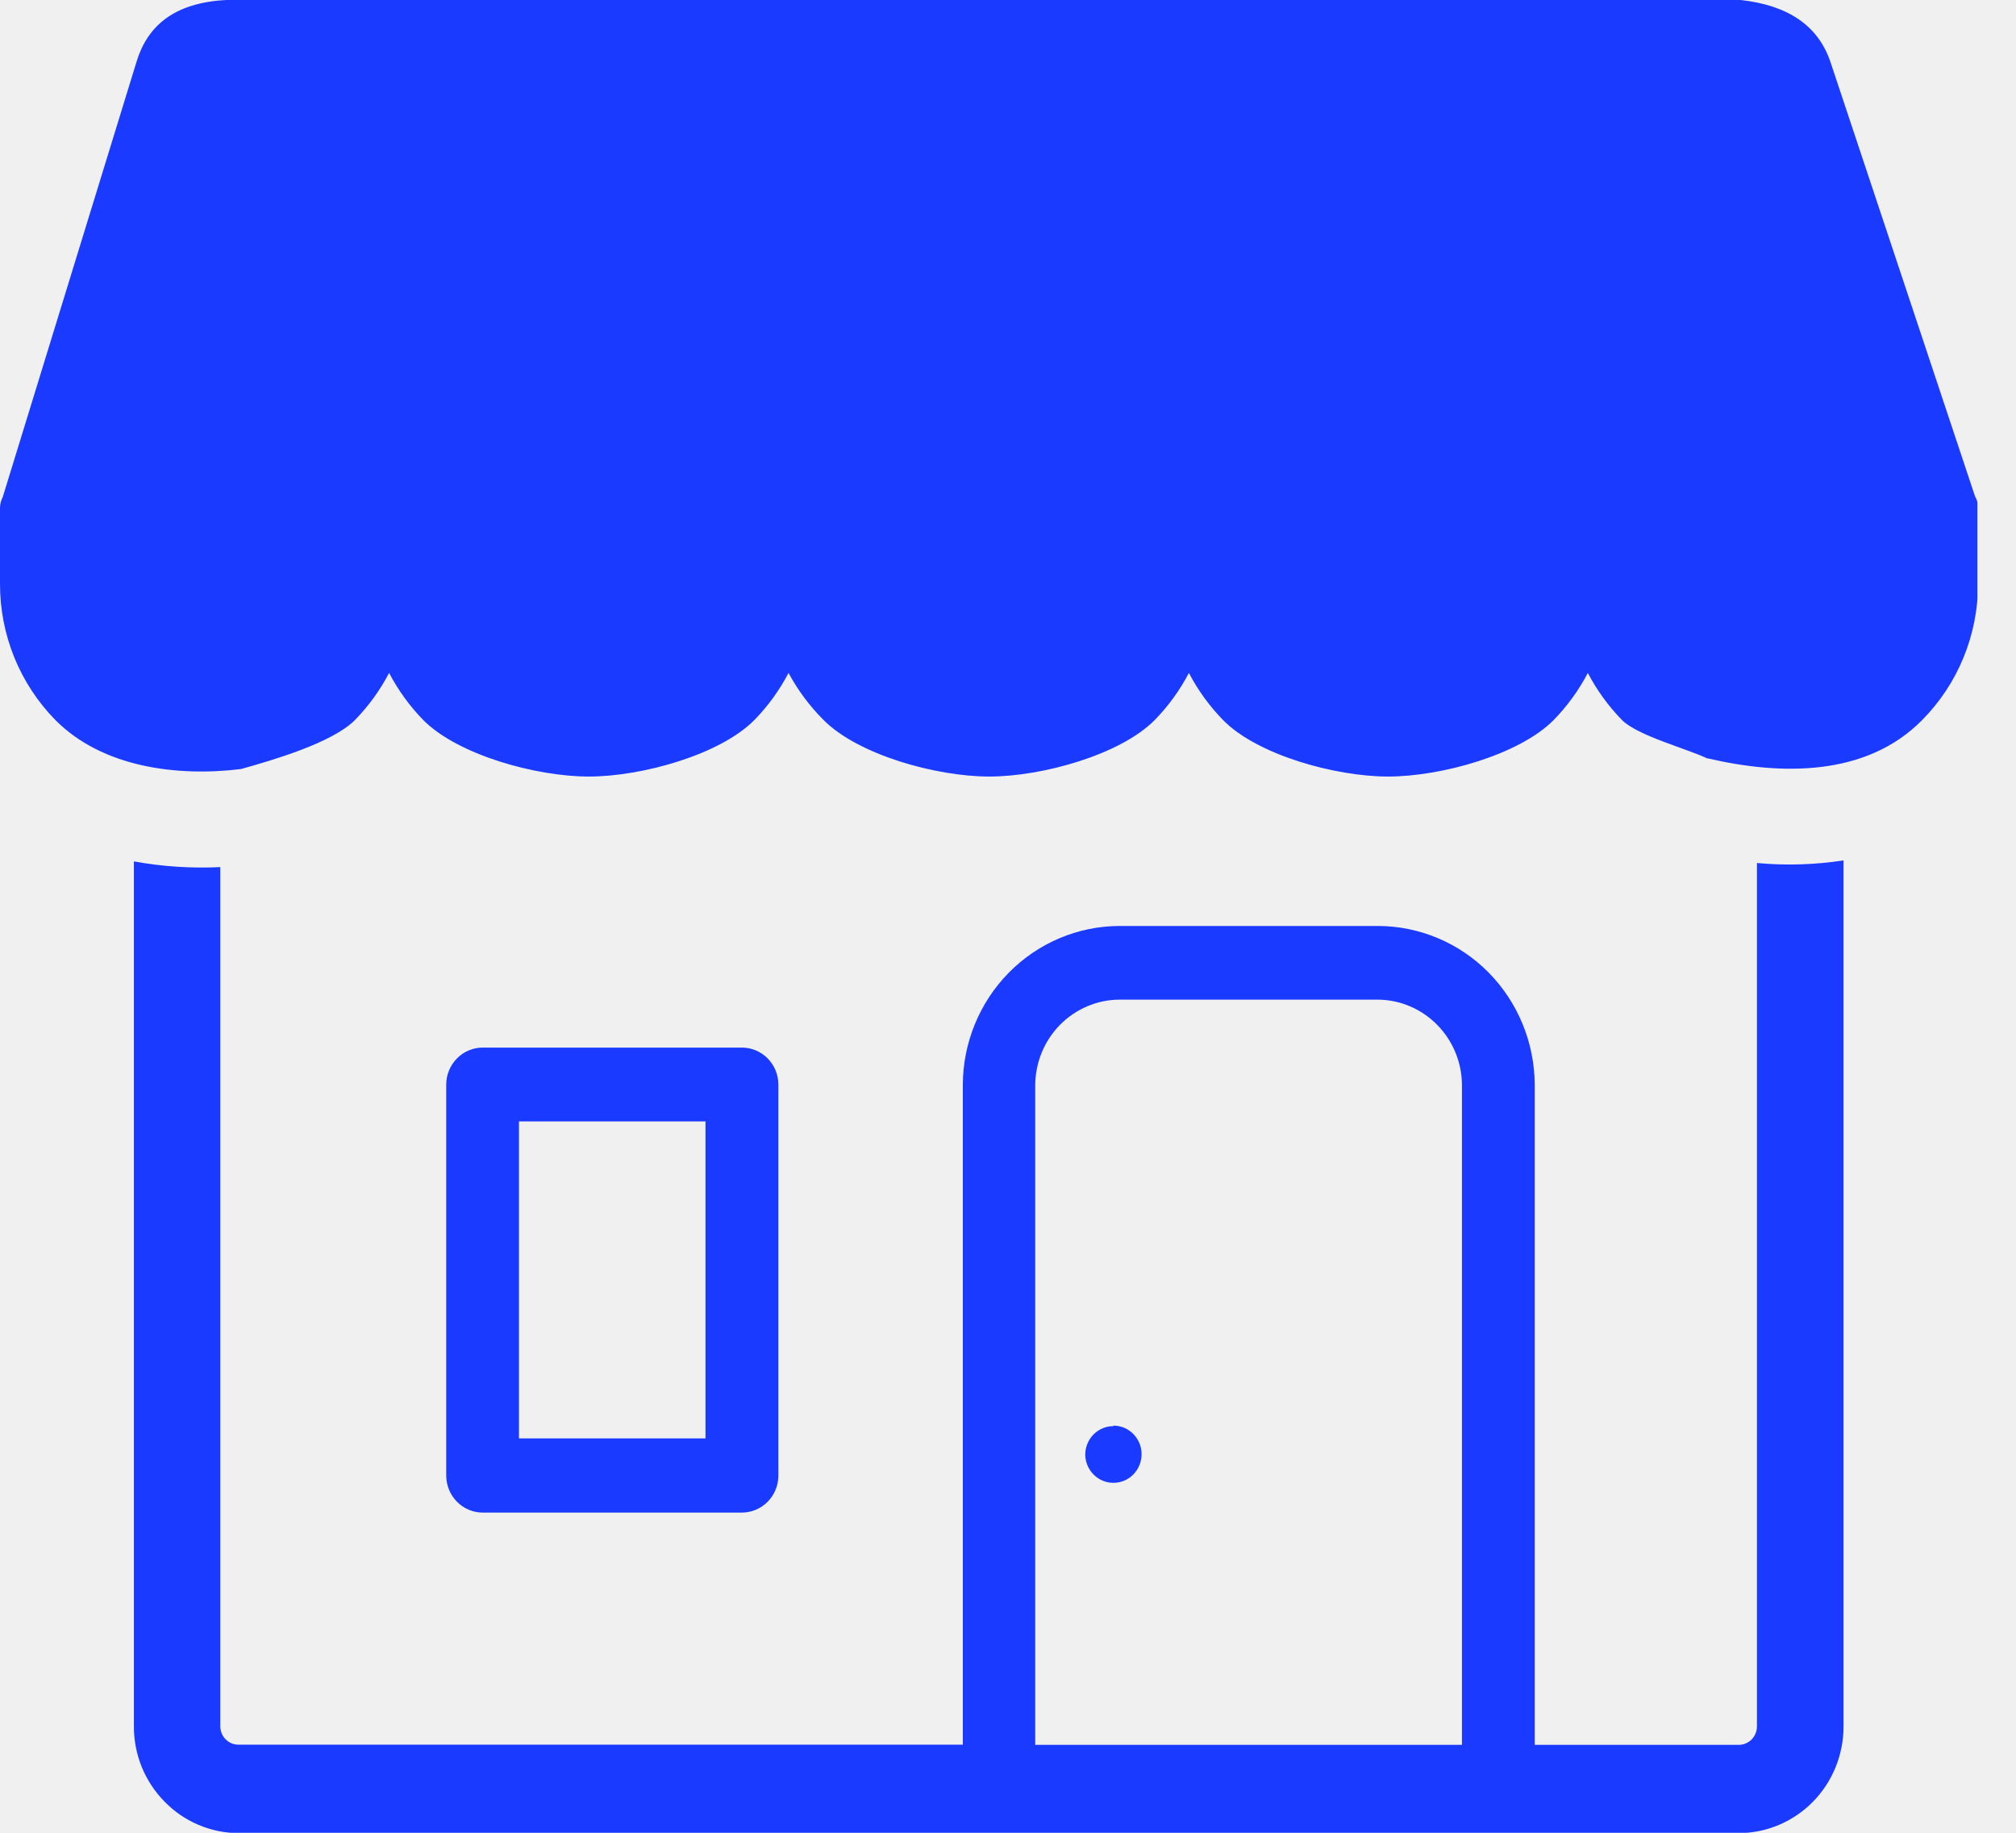
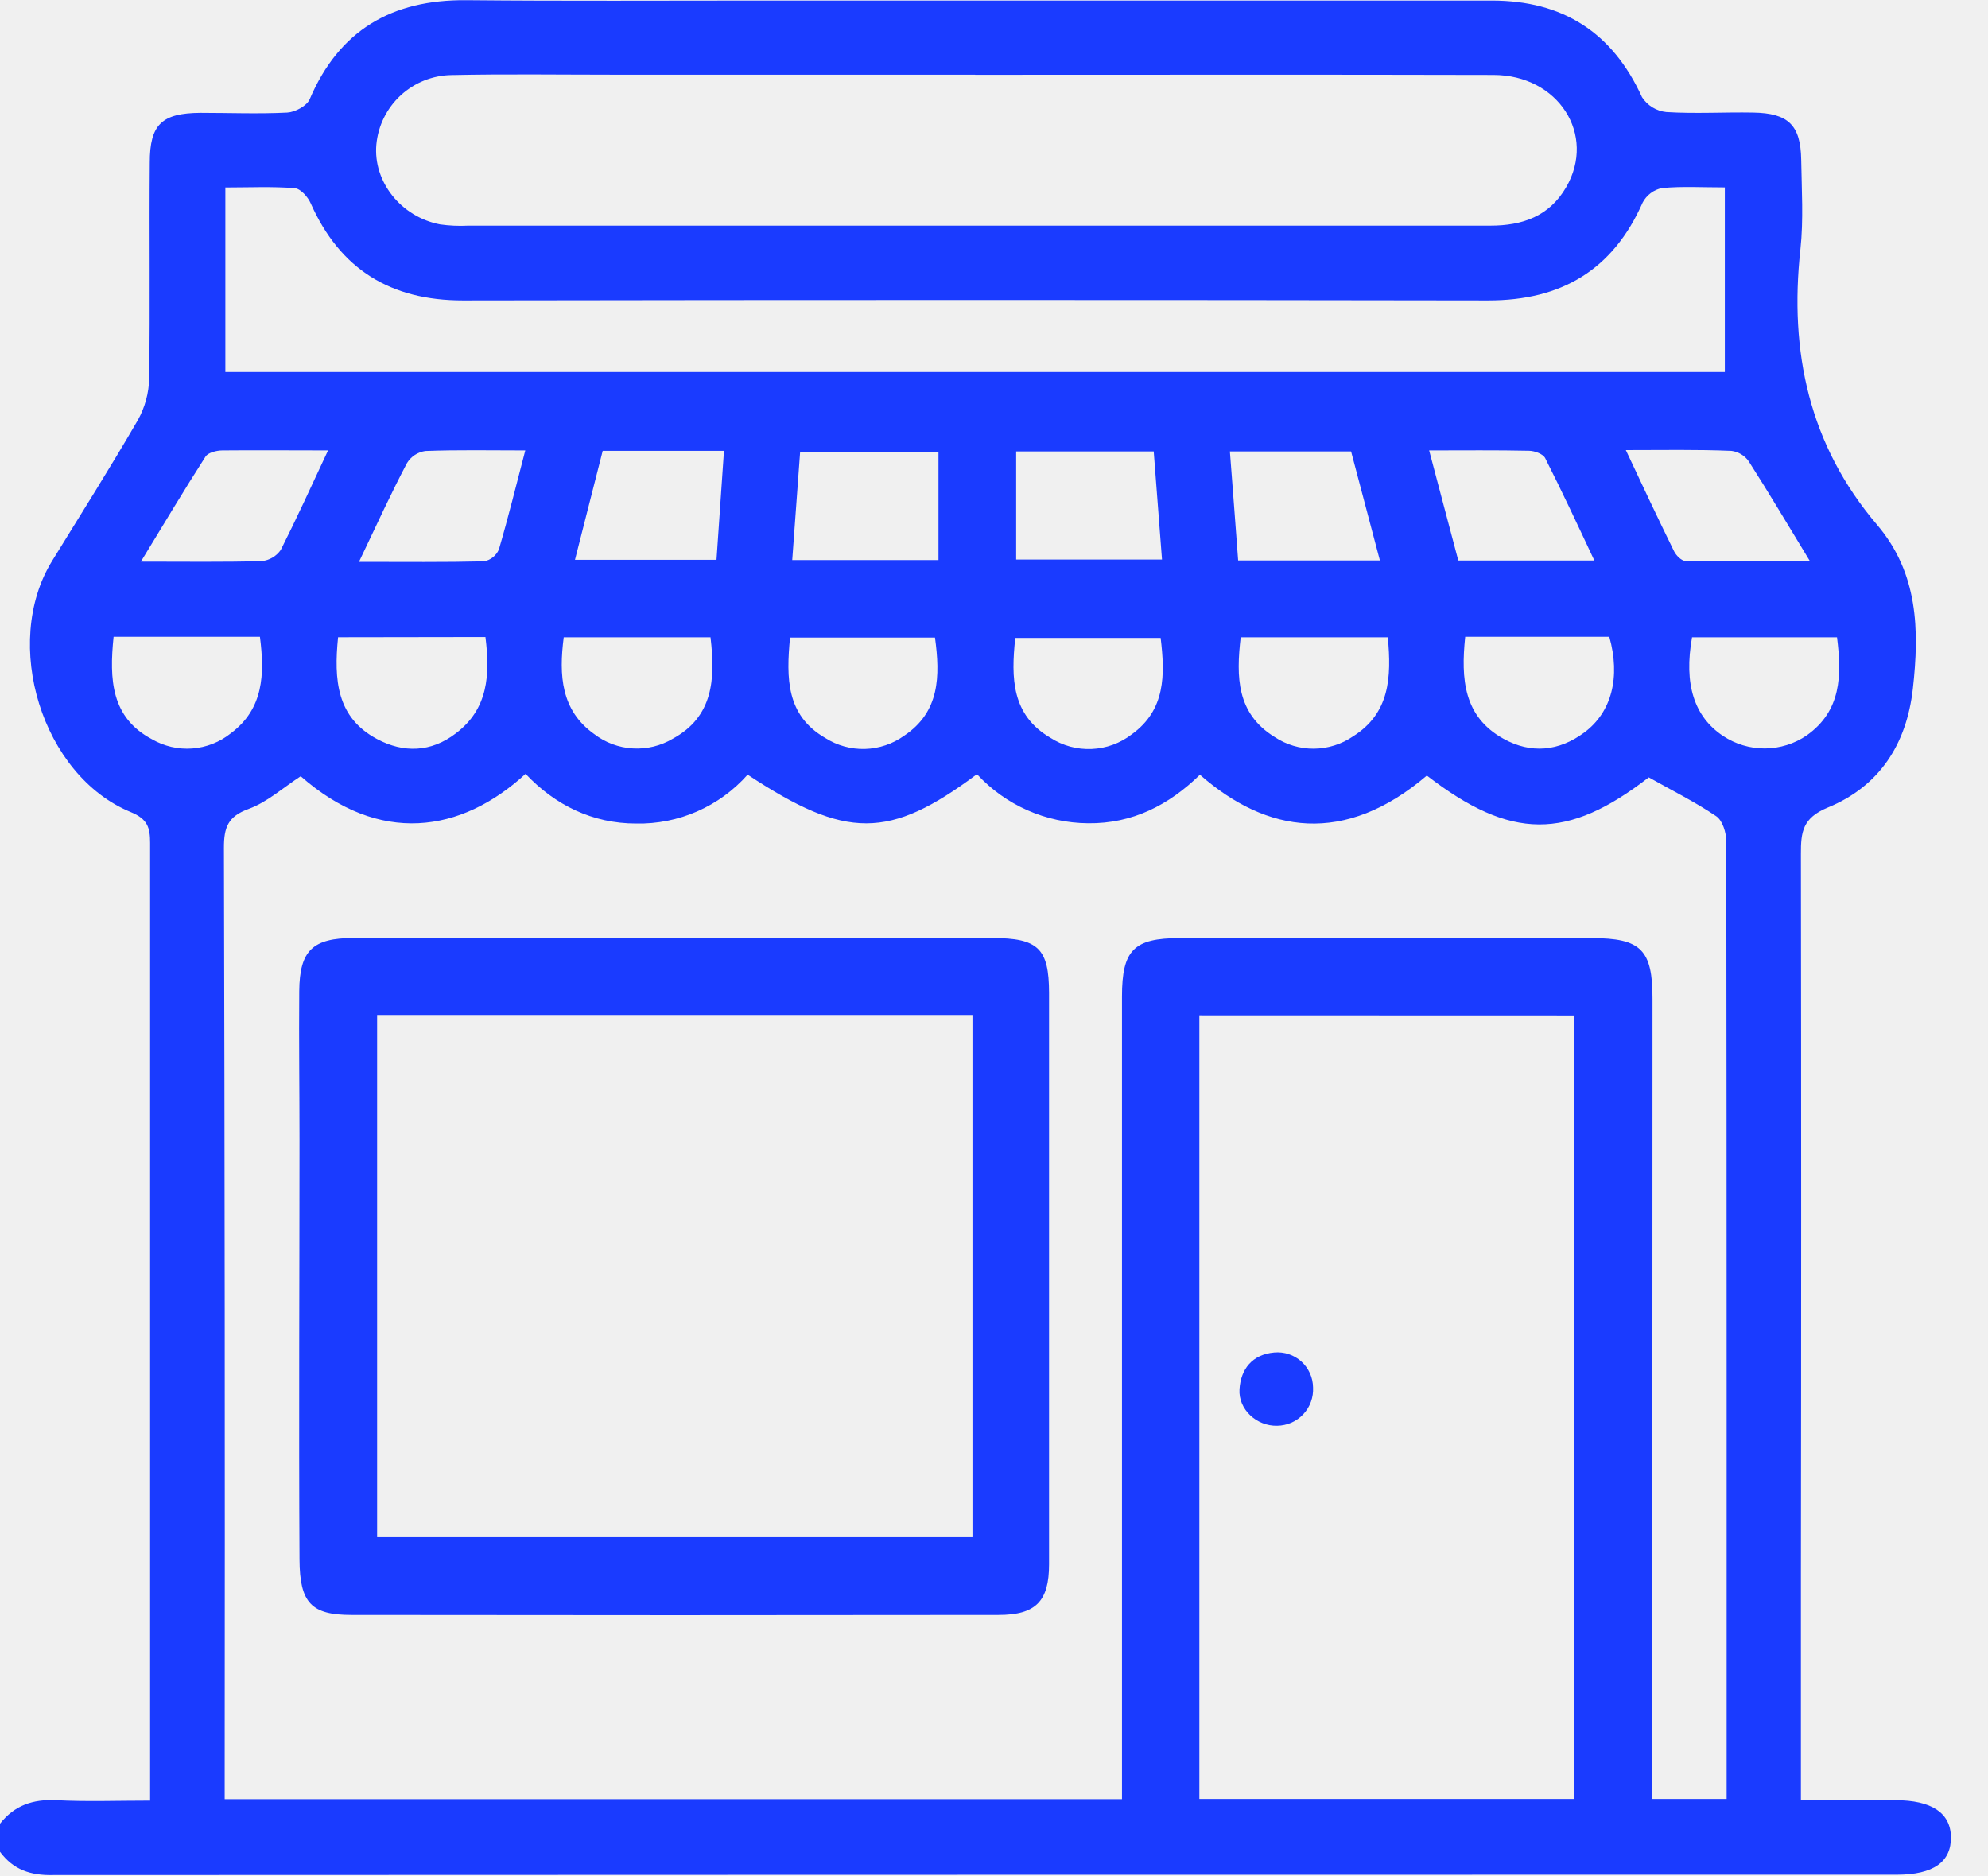
- <svg xmlns="http://www.w3.org/2000/svg" width="44" height="40" viewBox="0 0 44 40" fill="none">
-   <g clip-path="url(#clip0_111_93)">
-     <path d="M24.301 31.114C24.422 31.114 24.54 31.15 24.641 31.218C24.742 31.287 24.821 31.383 24.868 31.497C24.915 31.61 24.927 31.735 24.904 31.856C24.881 31.977 24.824 32.088 24.739 32.176C24.654 32.264 24.546 32.324 24.427 32.349C24.309 32.374 24.185 32.364 24.073 32.318C23.96 32.272 23.864 32.194 23.795 32.093C23.726 31.991 23.688 31.872 23.686 31.749C23.686 31.583 23.751 31.424 23.866 31.307C23.982 31.19 24.138 31.125 24.301 31.125V31.114ZM40.236 18.778V37.685C40.235 38.3 39.994 38.891 39.565 39.326C39.136 39.761 38.555 40.006 37.949 40.007H5.209C4.908 40.007 4.611 39.946 4.334 39.828C4.056 39.711 3.805 39.539 3.593 39.322C3.38 39.107 3.212 38.851 3.096 38.57C2.981 38.288 2.922 37.986 2.922 37.681V18.8C3.544 18.913 4.177 18.955 4.808 18.924V37.678C4.809 37.731 4.819 37.783 4.84 37.833C4.86 37.882 4.89 37.926 4.928 37.963C4.965 38 5.009 38.029 5.057 38.049C5.105 38.068 5.157 38.078 5.209 38.077H21.014V23.68C21.016 22.759 21.378 21.878 22.019 21.227C22.66 20.577 23.528 20.211 24.434 20.209H30.078C30.984 20.212 31.852 20.578 32.492 21.228C33.132 21.879 33.493 22.76 33.496 23.68V38.081H37.949C38.055 38.081 38.156 38.038 38.23 37.963C38.304 37.887 38.346 37.785 38.346 37.678V18.835C38.976 18.893 39.61 18.874 40.236 18.778ZM22.594 38.081H31.908V23.68C31.905 23.187 31.71 22.715 31.367 22.367C31.024 22.019 30.56 21.821 30.075 21.817H24.427C23.942 21.821 23.478 22.019 23.135 22.367C22.792 22.715 22.598 23.187 22.594 23.68V38.081ZM10.537 22.863H16.191C16.402 22.863 16.604 22.948 16.754 23.099C16.903 23.25 16.988 23.455 16.988 23.669V32.206C16.988 32.42 16.903 32.625 16.754 32.776C16.604 32.927 16.402 33.012 16.191 33.012H10.537C10.326 33.012 10.123 32.927 9.974 32.776C9.825 32.625 9.74 32.42 9.739 32.206V23.669C9.74 23.455 9.825 23.25 9.974 23.099C10.123 22.948 10.326 22.863 10.537 22.863ZM15.398 24.475H11.327V31.392H15.398V24.475ZM37.261 16.552C36.822 16.342 35.74 16.056 35.4 15.714C35.103 15.41 34.852 15.064 34.655 14.687C34.458 15.064 34.207 15.41 33.91 15.714C33.159 16.474 31.452 16.948 30.296 16.948C29.141 16.948 27.434 16.474 26.693 15.714C26.396 15.41 26.145 15.064 25.948 14.687C25.751 15.064 25.5 15.41 25.203 15.714C24.452 16.474 22.745 16.948 21.59 16.948C20.434 16.948 18.727 16.474 17.975 15.714C17.672 15.412 17.414 15.066 17.21 14.687C17.012 15.064 16.762 15.41 16.465 15.714C15.714 16.474 14.007 16.948 12.851 16.948C11.696 16.948 9.989 16.474 9.237 15.714C8.941 15.41 8.69 15.064 8.492 14.687C8.295 15.064 8.044 15.41 7.748 15.714C7.253 16.213 5.95 16.591 5.261 16.784C3.874 16.955 2.237 16.752 1.208 15.714C0.824 15.323 0.52 14.859 0.312 14.349C0.105 13.838 -0.001 13.291 9.09382e-06 12.739V11.084C0.001 11.001 0.022 10.921 0.06 10.848L2.982 1.341C3.221 0.56 3.807 0.057 4.942 0H37.988C39.007 0.111 39.67 0.546 39.944 1.334L43.105 10.83C43.145 10.899 43.168 10.976 43.172 11.055C43.174 11.072 43.174 11.088 43.172 11.105V12.739C43.172 13.292 43.064 13.839 42.855 14.35C42.646 14.86 42.339 15.324 41.953 15.714C40.731 16.955 38.87 16.923 37.275 16.552H37.261Z" fill="#1A3BFF" />
+ <svg xmlns="http://www.w3.org/2000/svg" width="53" height="50" viewBox="0 0 53 50" fill="none">
+   <g clip-path="url(#clip0_648_12)">
+     <path d="M0 49.366V48.617C0.382 48.131 0.874 47.96 1.499 47.991C2.311 48.033 3.127 48.002 4.002 48.002V44.209C4.002 36.961 4.002 29.716 4.002 22.474C4.002 22.064 3.936 21.833 3.485 21.648C1.12 20.675 0.037 17.151 1.387 14.957C2.156 13.707 2.941 12.466 3.677 11.196C3.866 10.857 3.969 10.476 3.977 10.088C4.005 8.171 3.977 6.254 3.993 4.335C3.993 3.314 4.316 3.016 5.342 3.008C6.114 3.008 6.888 3.04 7.657 3.001C7.868 2.99 8.18 2.823 8.256 2.646C9.046 0.796 10.455 -0.013 12.432 0.005C15.047 0.03 17.663 0.015 20.277 0.015C26.772 0.015 33.271 0.015 39.773 0.015C41.664 0.015 42.988 0.862 43.776 2.59C43.848 2.701 43.943 2.794 44.056 2.863C44.168 2.931 44.294 2.974 44.425 2.987C45.194 3.035 45.968 2.987 46.74 3.001C47.677 3.016 48.005 3.335 48.02 4.257C48.032 5.053 48.084 5.858 47.999 6.646C47.699 9.378 48.23 11.863 50.044 13.992C51.139 15.281 51.172 16.79 50.997 18.358C50.83 19.848 50.097 20.966 48.729 21.527C48.056 21.804 48.011 22.182 48.012 22.759C48.021 29.184 48.021 35.608 48.012 42.033C48.012 43.994 48.012 45.954 48.012 47.991C48.901 47.991 49.715 47.991 50.529 47.991C51.498 47.991 52.001 48.329 52.012 48.969C52.022 49.637 51.545 49.976 50.57 49.977C48.653 49.977 46.736 49.977 44.818 49.977C30.35 49.977 15.883 49.98 1.417 49.986C0.814 50 0.355 49.844 0 49.366ZM38.04 20.675C35.848 22.542 33.779 22.221 31.99 20.653C31.165 21.459 30.191 21.962 29.005 21.947C28.449 21.942 27.899 21.824 27.39 21.599C26.881 21.374 26.424 21.047 26.046 20.638C23.705 22.384 22.56 22.384 19.932 20.651C19.56 21.071 19.102 21.405 18.588 21.63C18.075 21.855 17.518 21.966 16.958 21.954C15.804 21.954 14.802 21.467 14.012 20.629C12.292 22.21 10.115 22.537 8.017 20.693C7.553 20.993 7.129 21.381 6.631 21.563C6.075 21.764 5.969 22.059 5.97 22.603C5.991 30.798 5.998 38.992 5.99 47.186V47.963H29.912V47.039C29.912 40.215 29.912 33.391 29.912 26.566C29.912 25.328 30.226 25.009 31.447 25.008C35.108 25.008 38.769 25.008 42.432 25.008C43.751 25.008 44.058 25.318 44.056 26.629C44.056 32.754 44.053 38.88 44.046 45.005V47.957H46.032V47.087V37.074C46.032 32.194 46.029 27.312 46.023 22.429C46.023 22.2 45.923 21.872 45.755 21.759C45.188 21.375 44.571 21.07 43.956 20.723C41.784 22.405 40.282 22.404 38.04 20.675ZM31.975 27.066V47.957H41.967V27.069L31.975 27.066ZM25.997 1.991H16.367C14.924 1.991 13.48 1.97 12.038 2.001C11.535 2.008 11.052 2.201 10.682 2.542C10.312 2.884 10.081 3.35 10.034 3.851C9.944 4.839 10.689 5.783 11.734 5.982C11.982 6.017 12.233 6.028 12.483 6.015H24.727C29.73 6.015 34.731 6.015 39.732 6.015C40.588 6.015 41.301 5.767 41.751 4.996C42.568 3.598 41.547 1.998 39.814 1.998C35.205 1.986 30.602 1.994 25.997 1.994V1.991ZM6.008 9.917H45.984V4.996C45.385 4.996 44.845 4.963 44.307 5.014C44.198 5.036 44.096 5.082 44.008 5.148C43.919 5.215 43.846 5.3 43.794 5.398C43 7.197 41.627 8.012 39.672 8.009C30.561 7.994 21.45 7.994 12.34 8.009C10.413 8.009 9.066 7.182 8.283 5.419C8.208 5.248 8.011 5.028 7.856 5.016C7.257 4.969 6.636 4.998 6.008 4.998V9.917ZM27.091 14.916H30.979C30.901 13.912 30.829 12.968 30.758 12.034H27.091V14.916ZM25.02 14.931V12.041H21.332C21.262 13.004 21.193 13.956 21.121 14.931H25.02ZM16.068 12.019L15.329 14.924H19.102C19.169 13.936 19.233 12.989 19.301 12.019H16.068ZM36.788 14.94C36.515 13.908 36.265 12.962 36.02 12.034H32.789C32.864 13.026 32.939 13.973 33.009 14.94H36.788ZM9.013 16.988C8.899 18.124 8.974 19.128 10.052 19.701C10.76 20.079 11.494 20.055 12.151 19.551C13.017 18.899 13.068 17.988 12.942 16.982L9.013 16.988ZM39.062 16.976C38.945 18.109 39.023 19.105 40.08 19.692C40.813 20.1 41.561 20.031 42.241 19.524C42.967 18.985 43.207 18.049 42.904 16.976H39.062ZM3.028 16.976C2.913 18.114 2.959 19.124 4.047 19.704C4.374 19.894 4.75 19.981 5.127 19.953C5.504 19.924 5.863 19.782 6.158 19.545C7.029 18.893 7.057 17.973 6.93 16.976H3.028ZM18.944 16.989H15.029C14.898 18.01 14.958 18.938 15.838 19.566C16.135 19.795 16.494 19.929 16.868 19.951C17.242 19.974 17.615 19.884 17.937 19.692C19.016 19.106 19.073 18.105 18.943 16.994L18.944 16.989ZM36.999 16.989H33.077C32.954 18.048 32.969 19.021 33.976 19.643C34.287 19.851 34.653 19.961 35.028 19.958C35.402 19.955 35.767 19.84 36.075 19.628C37.049 19.013 37.1 18.064 36.999 16.986V16.989ZM45.11 16.989C44.887 18.238 45.167 19.105 45.933 19.616C46.265 19.837 46.655 19.954 47.054 19.952C47.452 19.949 47.841 19.828 48.17 19.602C49.092 18.946 49.102 18.007 48.975 16.989H45.11ZM21.062 16.997C20.96 18.082 20.96 19.069 21.999 19.671C22.316 19.873 22.686 19.976 23.062 19.965C23.438 19.954 23.802 19.831 24.107 19.611C25.054 18.977 25.067 18.028 24.927 16.997H21.062ZM30.942 17.006H27.067C26.953 18.079 26.968 19.061 28.003 19.667C28.329 19.878 28.714 19.983 29.103 19.966C29.492 19.95 29.866 19.813 30.174 19.575C31.075 18.925 31.062 17.991 30.942 16.997V17.006ZM8.757 12.008C7.718 12.008 6.823 11.999 5.928 12.008C5.779 12.008 5.548 12.064 5.479 12.173C4.911 13.058 4.373 13.96 3.756 14.972C4.956 14.972 5.964 14.987 6.978 14.958C7.079 14.948 7.177 14.916 7.265 14.864C7.353 14.813 7.428 14.742 7.486 14.659C7.91 13.818 8.3 12.963 8.75 11.999L8.757 12.008ZM9.58 14.978C10.794 14.978 11.851 14.99 12.908 14.964C12.993 14.947 13.073 14.91 13.141 14.856C13.209 14.802 13.263 14.732 13.299 14.652C13.549 13.801 13.761 12.938 14.004 12.008C13.067 12.008 12.205 11.99 11.338 12.023C11.239 12.038 11.143 12.074 11.059 12.129C10.975 12.185 10.904 12.258 10.851 12.344C10.428 13.145 10.049 13.975 9.575 14.969L9.58 14.978ZM42.505 14.942C42.055 13.982 41.639 13.091 41.195 12.214C41.138 12.101 40.915 12.02 40.766 12.017C39.9 11.998 39.035 12.008 38.101 12.008C38.371 13.029 38.623 13.982 38.878 14.942H42.505ZM43.349 12.008C43.799 12.966 44.206 13.833 44.628 14.691C44.683 14.805 44.825 14.949 44.927 14.952C45.996 14.97 47.065 14.963 48.255 14.963C47.656 13.978 47.152 13.128 46.621 12.298C46.568 12.222 46.5 12.158 46.421 12.111C46.342 12.063 46.254 12.032 46.163 12.02C45.254 11.981 44.347 11.999 43.344 11.999L43.349 12.008Z" fill="#1A3BFF" />
+     <path d="M18.013 25.006H26.451C27.679 25.006 27.966 25.283 27.968 26.472C27.968 31.547 27.968 36.624 27.968 41.702C27.968 42.684 27.617 43.051 26.619 43.051C20.871 43.059 15.122 43.059 9.372 43.051C8.306 43.051 7.991 42.737 7.985 41.576C7.964 37.843 7.985 34.111 7.985 30.378C7.985 29.061 7.967 27.742 7.978 26.422C7.987 25.339 8.334 25.006 9.427 25.005C12.288 25.003 15.15 25.004 18.013 25.006ZM10.054 27.057V40.978H25.926V27.057H10.054Z" fill="#1A3BFF" />
+     <path d="M35.006 36.986C35.013 37.116 34.994 37.247 34.949 37.37C34.905 37.492 34.836 37.605 34.746 37.7C34.657 37.796 34.55 37.872 34.43 37.925C34.31 37.977 34.181 38.005 34.051 38.007C33.507 38.023 33.012 37.574 33.045 37.037C33.078 36.5 33.382 36.108 33.971 36.055C34.102 36.043 34.233 36.058 34.357 36.099C34.481 36.14 34.595 36.206 34.693 36.294C34.79 36.381 34.868 36.488 34.922 36.607C34.976 36.726 35.004 36.855 35.006 36.986Z" fill="#1A3BFF" />
  </g>
  <defs>
-     <clipPath id="clip0_111_93">
-       <rect width="43.158" height="40" fill="white" />
+     <clipPath id="clip0_648_12">
+       <rect width="52.006" height="50" fill="white" />
    </clipPath>
  </defs>
</svg>
